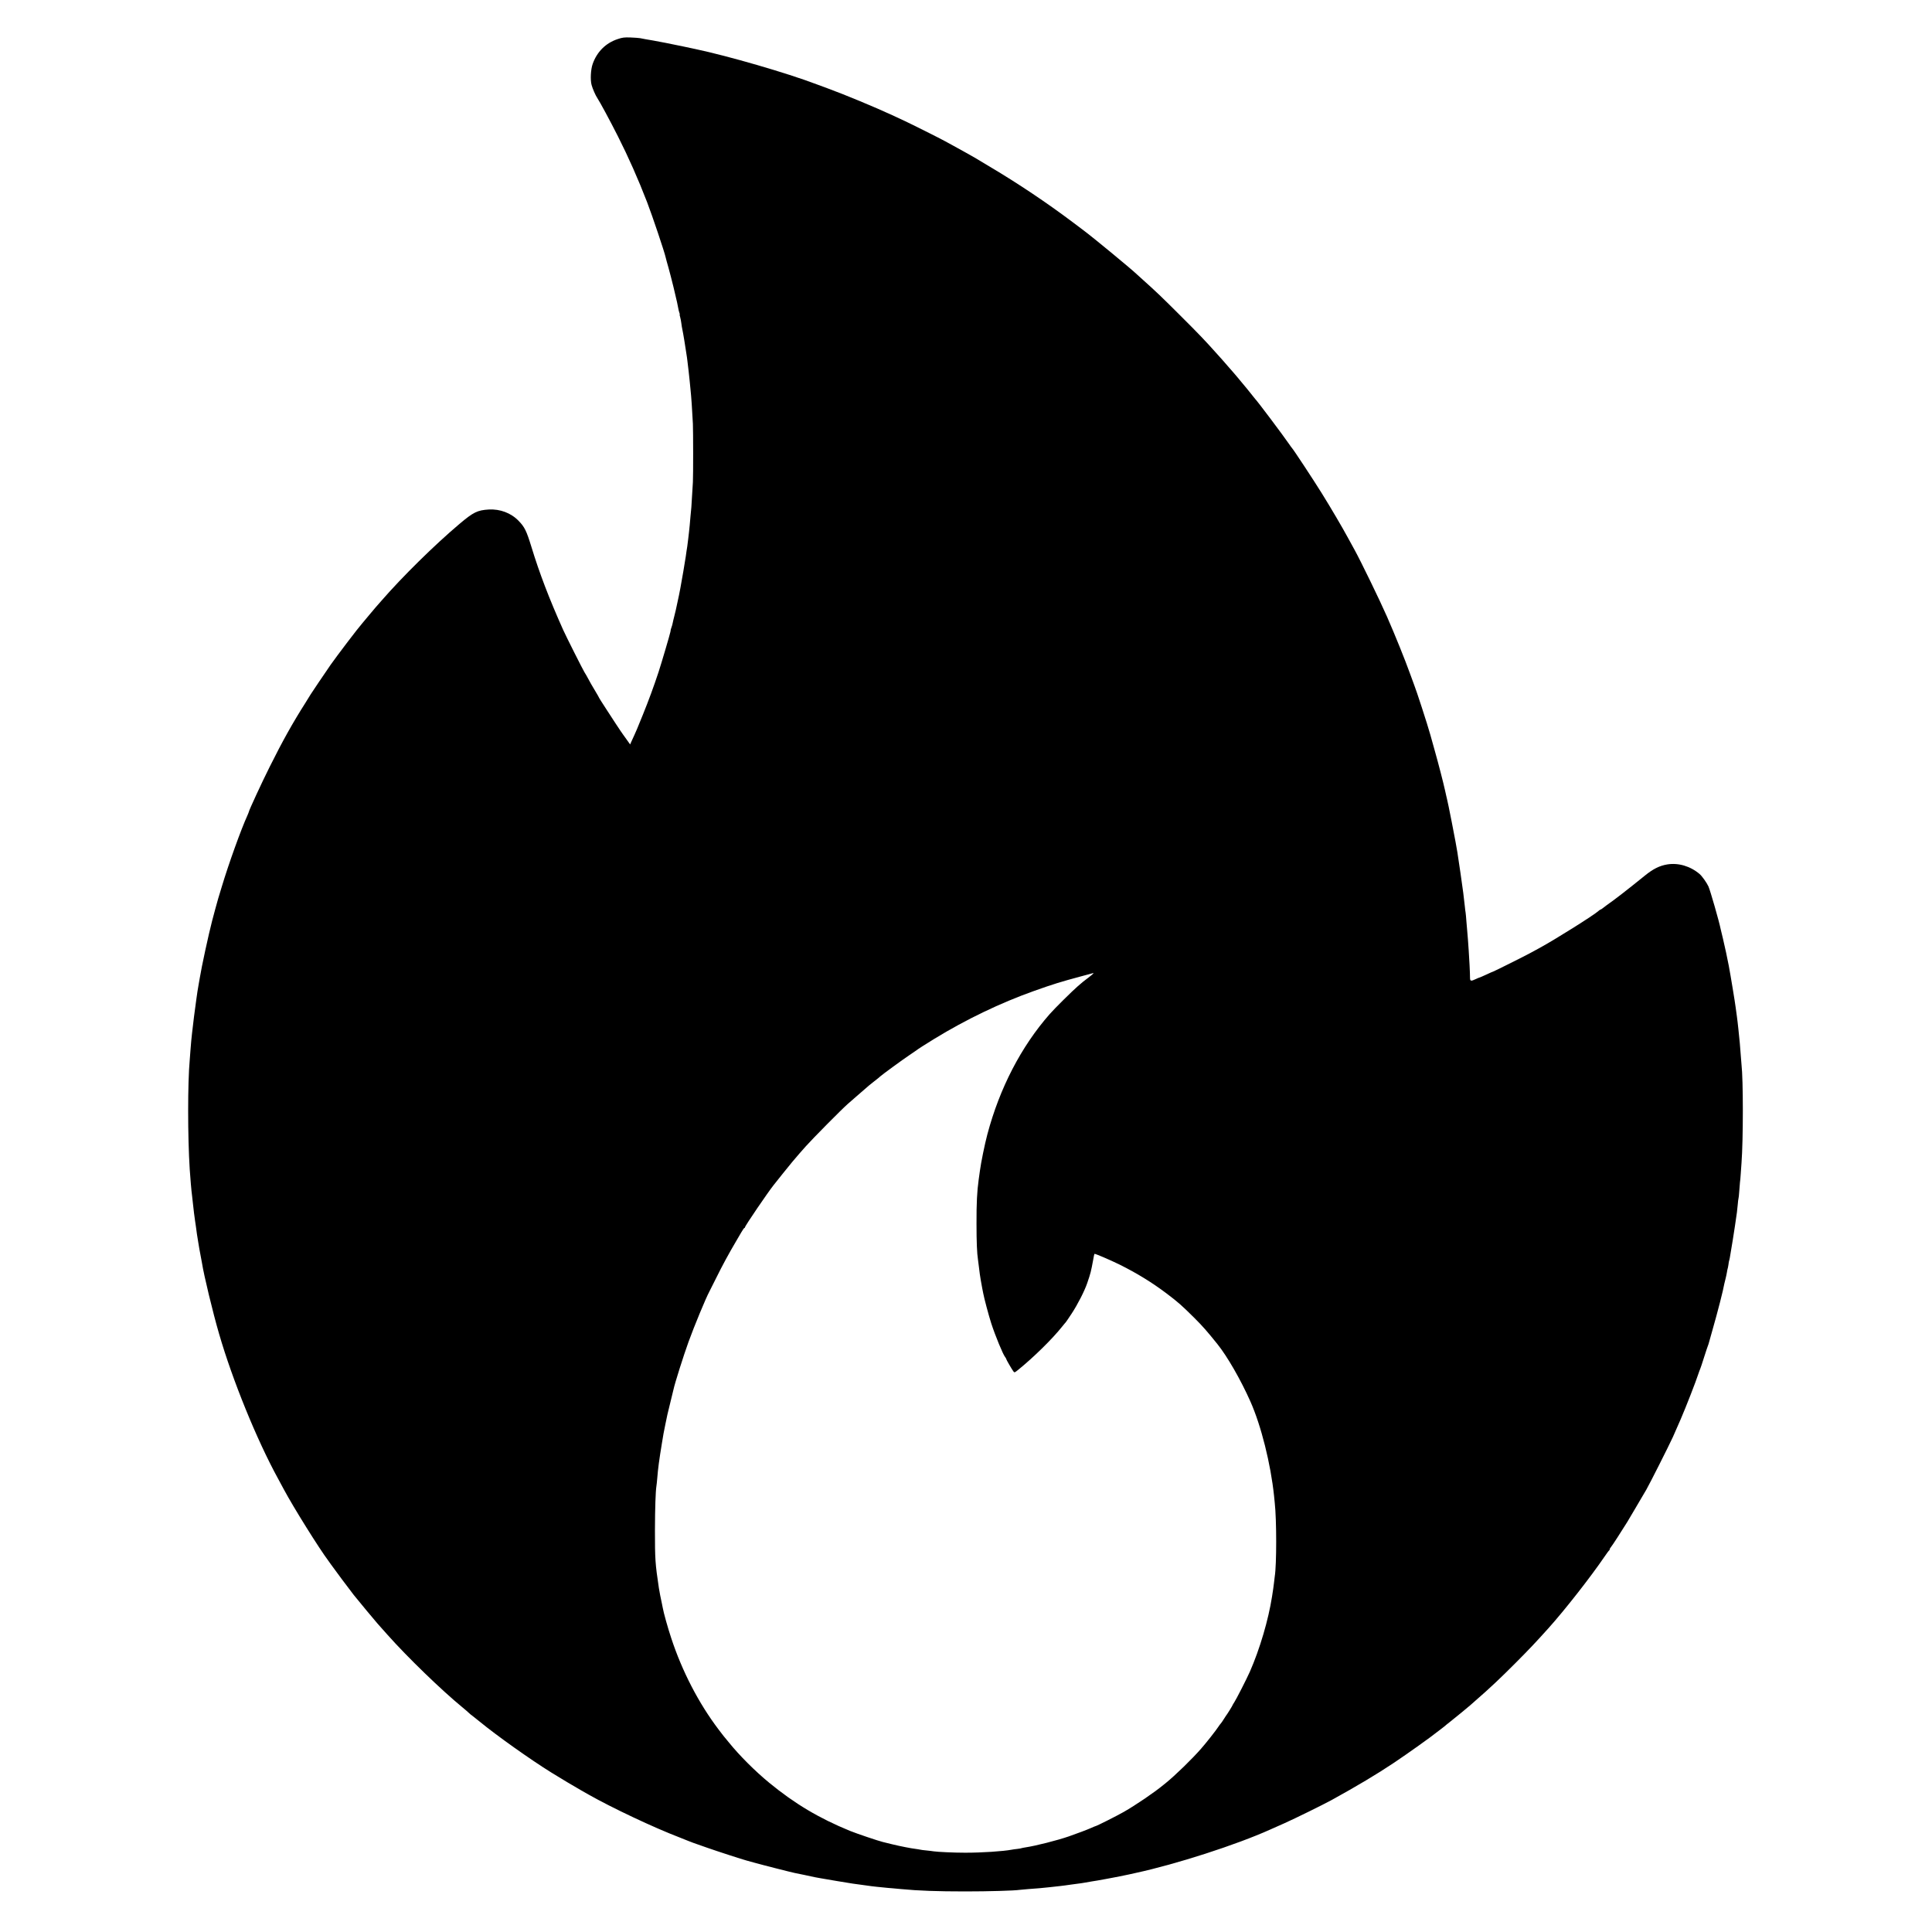
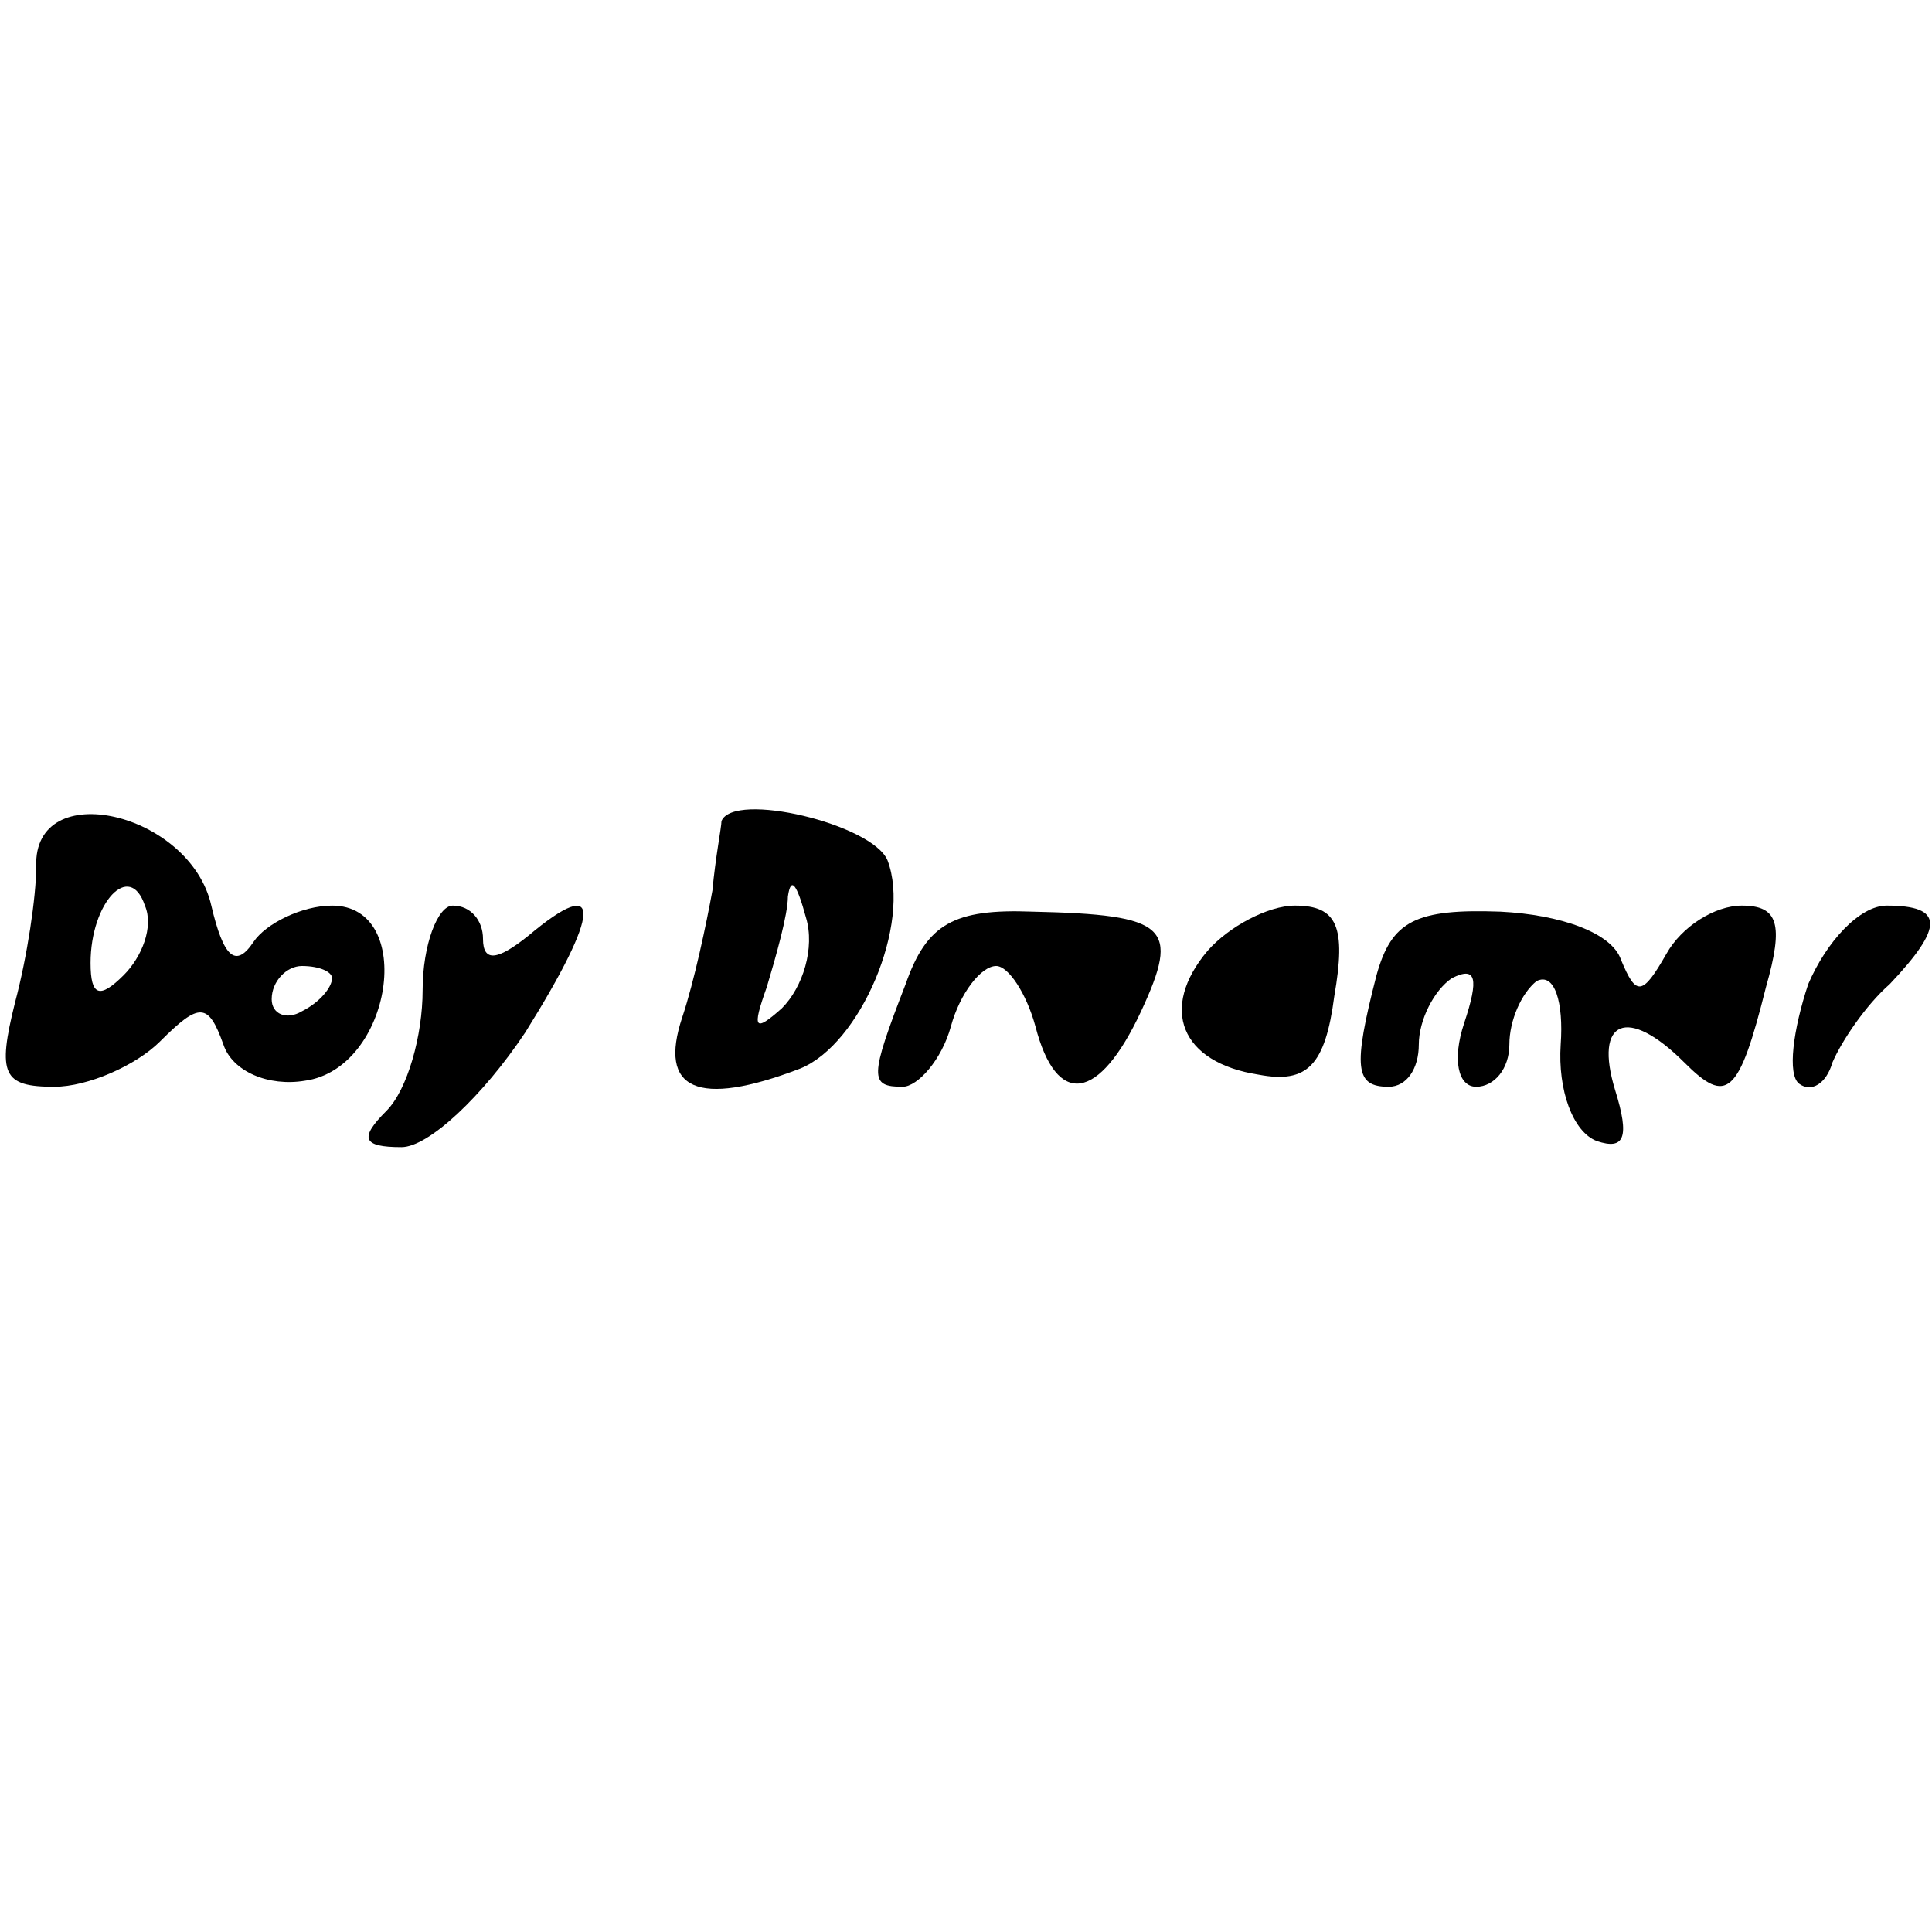
- <svg xmlns="http://www.w3.org/2000/svg" version="1.0" width="2500pt" height="2500pt" viewBox="0 0 2500 2500" preserveAspectRatio="xMidYMid meet">
-   <g transform="translate(0,2500) scale(0.1,-0.1)" fill="#000000" stroke="none">
-     <path d="M7992 24494 c-154 -51 -268 -165 -323 -322 -25 -71 -32 -204 -14 -271 12 -46 52 -138 75 -171 31 -46 163 -290 265 -492 135 -267 263 -555 378 -853 67 -174 227 -649 241 -717 3 -13 18 -70 35 -128 16 -58 46 -172 66 -255 48 -203 54 -227 61 -271 3 -20 10 -48 15 -61 5 -13 7 -23 4 -23 -2 0 1 -15 6 -32 5 -18 12 -53 15 -78 3 -25 9 -63 14 -85 5 -22 16 -85 25 -140 8 -55 20 -127 25 -160 6 -33 12 -80 15 -105 3 -25 10 -85 16 -135 6 -49 12 -109 14 -131 2 -23 6 -69 10 -103 10 -90 22 -264 31 -446 4 -101 5 -655 0 -755 -5 -95 -16 -273 -20 -325 -2 -22 -7 -74 -11 -115 -3 -41 -8 -93 -10 -115 -2 -22 -6 -61 -9 -87 -3 -27 -8 -69 -11 -95 -7 -63 -17 -133 -22 -158 -2 -11 -6 -40 -9 -65 -5 -40 -57 -345 -70 -410 -11 -53 -14 -71 -18 -92 -3 -13 -12 -57 -21 -98 -9 -41 -18 -83 -20 -93 -2 -9 -11 -44 -19 -78 -9 -33 -18 -74 -21 -89 -3 -16 -9 -39 -14 -52 -5 -13 -9 -26 -10 -30 0 -5 -1 -9 -2 -10 0 -2 -2 -12 -4 -24 -8 -40 -114 -399 -153 -519 -62 -188 -127 -365 -204 -555 -63 -158 -88 -217 -147 -344 l-17 -39 -42 59 c-23 32 -46 64 -51 71 -12 14 -172 257 -220 333 -19 30 -47 74 -63 98 -15 24 -28 45 -28 47 0 3 -19 35 -41 72 -40 65 -82 139 -120 211 -10 18 -22 38 -27 45 -10 12 -244 476 -275 547 -180 402 -305 728 -411 1075 -64 208 -88 256 -165 335 -98 102 -239 155 -386 147 -147 -9 -199 -34 -380 -187 -320 -270 -738 -682 -1006 -990 -40 -47 -76 -87 -79 -90 -3 -3 -39 -45 -80 -95 -41 -49 -82 -99 -92 -110 -59 -67 -318 -408 -408 -535 -71 -103 -254 -373 -260 -385 -3 -6 -33 -55 -68 -110 -164 -258 -296 -494 -461 -825 -100 -199 -271 -569 -271 -585 0 -3 -9 -24 -19 -48 -80 -174 -243 -627 -330 -917 -17 -58 -39 -127 -47 -155 -8 -27 -26 -90 -39 -140 -13 -49 -31 -117 -40 -150 -45 -172 -139 -606 -159 -735 -3 -19 -10 -57 -15 -85 -5 -27 -12 -70 -16 -95 -3 -25 -10 -72 -15 -105 -13 -84 -47 -357 -55 -435 -3 -36 -8 -79 -10 -95 -2 -17 -6 -71 -10 -120 -3 -50 -8 -109 -10 -132 -27 -293 -27 -992 0 -1413 7 -110 22 -285 30 -340 3 -19 7 -60 10 -90 8 -76 24 -211 29 -236 2 -12 7 -45 11 -75 6 -52 20 -145 30 -202 3 -15 9 -55 15 -90 6 -34 15 -82 20 -107 5 -25 11 -58 14 -75 23 -151 140 -638 221 -915 172 -595 488 -1372 761 -1870 22 -41 57 -105 76 -141 125 -234 458 -767 577 -925 9 -12 23 -32 31 -44 25 -37 257 -348 297 -398 68 -85 277 -336 308 -371 16 -19 35 -39 40 -45 6 -6 46 -52 90 -101 257 -289 699 -717 970 -939 33 -27 70 -59 81 -70 12 -12 34 -30 50 -41 15 -11 58 -45 94 -75 214 -176 657 -491 925 -657 92 -58 329 -199 385 -230 30 -17 73 -41 95 -54 303 -172 847 -429 1185 -558 47 -18 94 -37 105 -42 11 -5 40 -16 65 -25 25 -9 108 -38 185 -65 119 -42 457 -152 505 -164 8 -3 49 -14 90 -25 110 -31 496 -129 533 -136 18 -3 73 -14 122 -25 50 -11 113 -25 140 -30 28 -5 59 -11 71 -13 47 -9 382 -65 419 -70 22 -3 72 -10 110 -15 120 -17 159 -22 200 -26 22 -2 63 -6 90 -9 28 -3 77 -8 110 -10 33 -3 87 -8 120 -11 218 -21 464 -30 825 -30 303 0 638 10 701 20 13 2 62 6 109 10 127 9 186 14 285 25 50 6 110 13 135 15 41 5 83 10 150 20 14 2 48 7 75 10 28 3 73 10 100 15 28 5 64 11 80 14 29 4 119 19 180 31 17 3 53 10 80 15 41 7 160 31 225 45 8 2 47 10 85 19 521 112 1305 365 1740 561 17 7 98 43 180 80 144 64 501 240 615 302 325 179 587 335 805 481 181 121 488 340 560 399 6 5 28 22 50 38 22 17 42 32 45 35 3 4 39 33 80 65 71 56 232 188 256 210 6 6 37 33 70 62 178 154 318 286 519 488 176 177 252 257 421 445 214 238 550 668 725 925 30 44 57 81 62 83 4 2 7 9 7 15 0 6 8 20 18 31 15 17 129 193 209 322 13 20 178 302 247 419 43 75 290 564 343 680 31 70 43 97 101 230 65 150 198 491 228 585 8 25 19 54 24 65 5 11 28 79 50 150 23 72 45 139 50 150 5 11 10 29 13 40 3 11 23 83 45 160 71 248 140 518 155 605 3 14 10 43 16 65 6 22 13 58 17 80 3 22 8 43 9 46 2 3 7 28 11 55 3 27 8 52 10 55 2 3 5 19 8 35 30 178 49 292 66 409 28 188 28 189 36 275 3 41 8 78 10 82 2 3 7 46 10 95 3 48 7 99 9 113 3 14 7 63 10 110 4 47 8 110 10 140 23 304 23 1080 0 1275 -2 17 -6 73 -10 125 -7 107 -15 189 -30 330 -2 19 -7 60 -10 90 -3 30 -8 66 -10 80 -2 14 -9 63 -15 110 -9 72 -66 418 -90 545 -18 96 -51 248 -75 349 -15 60 -28 116 -30 125 -18 93 -135 501 -158 551 -22 48 -84 135 -114 160 -121 103 -276 148 -421 124 -99 -17 -181 -58 -287 -144 -225 -182 -385 -307 -493 -382 -18 -13 -42 -31 -54 -41 -11 -9 -24 -17 -28 -17 -3 0 -15 -8 -26 -18 -57 -53 -567 -373 -759 -477 -38 -21 -95 -52 -125 -68 -61 -34 -468 -237 -474 -237 -3 0 -44 -18 -91 -40 -47 -22 -89 -40 -93 -40 -4 -1 -25 -9 -47 -20 -61 -29 -73 -27 -73 18 1 45 -11 275 -17 352 -2 30 -7 95 -10 143 -3 48 -8 102 -10 120 -2 18 -6 70 -10 117 -3 47 -8 96 -10 110 -3 14 -7 50 -10 80 -14 135 -22 192 -56 430 -42 285 -44 299 -65 410 -26 140 -74 385 -89 455 -23 108 -24 109 -29 130 -3 11 -11 49 -19 85 -22 99 -81 328 -128 495 -23 83 -50 179 -60 215 -36 131 -185 588 -209 645 -5 11 -30 79 -55 150 -65 180 -190 491 -297 735 -92 210 -341 722 -420 865 -25 44 -63 114 -85 155 -74 137 -224 392 -341 580 -105 169 -368 568 -382 580 -4 3 -21 28 -40 55 -70 103 -416 564 -440 585 -3 3 -21 25 -40 50 -19 25 -48 61 -65 81 -16 19 -39 46 -50 60 -38 47 -120 144 -125 149 -3 3 -34 39 -70 80 -36 41 -69 80 -75 86 -5 6 -41 46 -80 89 -141 158 -224 245 -460 480 -235 235 -323 319 -481 460 -43 39 -85 77 -94 85 -74 70 -559 470 -676 557 -16 12 -82 61 -146 110 -333 250 -698 495 -1063 712 -93 56 -177 106 -185 111 -33 20 -230 130 -295 165 -38 21 -88 48 -110 60 -51 29 -439 223 -525 263 -36 17 -105 49 -155 72 -218 101 -612 265 -831 345 -55 20 -121 45 -149 55 -387 147 -1140 365 -1565 455 -8 2 -80 17 -160 34 -137 29 -335 68 -390 77 -65 11 -132 22 -167 30 -16 3 -71 7 -123 9 -81 3 -106 0 -168 -21z m6154 -12093 c-3 -4 -31 -28 -63 -52 -32 -24 -63 -48 -70 -54 -6 -5 -37 -32 -70 -60 -64 -55 -296 -284 -358 -355 -370 -420 -650 -960 -809 -1560 -33 -124 -82 -363 -96 -470 -6 -47 -13 -98 -16 -115 -21 -150 -29 -305 -28 -570 0 -237 6 -380 19 -465 2 -14 6 -45 9 -70 13 -107 17 -138 27 -195 5 -33 14 -80 19 -105 5 -25 12 -56 14 -70 10 -57 70 -283 103 -385 52 -160 152 -403 180 -436 7 -8 13 -19 13 -23 0 -9 71 -131 93 -161 14 -19 16 -18 63 20 202 164 443 401 569 560 22 28 43 52 46 55 3 3 38 54 78 115 75 114 164 288 199 390 45 131 50 153 77 299 7 43 15 80 17 81 6 6 199 -77 322 -137 227 -113 420 -231 615 -378 148 -112 197 -156 352 -310 109 -108 170 -178 301 -341 129 -160 303 -463 428 -744 139 -312 263 -809 306 -1220 2 -27 7 -68 9 -90 25 -224 25 -803 0 -956 -2 -13 -7 -51 -10 -84 -8 -67 -9 -70 -25 -175 -47 -301 -158 -678 -286 -970 -40 -91 -181 -367 -204 -400 -11 -16 -20 -31 -20 -34 0 -5 -72 -122 -88 -141 -4 -5 -18 -27 -31 -48 -13 -21 -28 -43 -35 -50 -6 -6 -19 -24 -29 -39 -26 -42 -162 -215 -226 -287 -114 -131 -333 -344 -459 -446 -7 -5 -18 -14 -25 -20 -124 -102 -358 -261 -517 -352 -95 -54 -352 -183 -364 -183 -3 0 -29 -11 -58 -24 -49 -22 -176 -70 -288 -109 -147 -51 -431 -123 -560 -142 -24 -4 -47 -8 -51 -10 -3 -2 -28 -7 -56 -10 -27 -3 -60 -7 -72 -10 -112 -21 -382 -39 -601 -39 -150 0 -358 10 -410 18 -14 3 -54 7 -90 11 -36 3 -74 8 -85 11 -11 2 -36 7 -55 9 -61 7 -202 35 -305 60 -55 14 -110 28 -122 30 -55 13 -337 108 -423 143 -403 165 -716 352 -1045 622 -185 152 -388 355 -525 525 -36 44 -67 82 -70 85 -3 3 -31 39 -62 81 -257 339 -472 754 -613 1184 -42 126 -99 329 -109 390 -3 17 -8 41 -11 55 -11 47 -36 175 -39 200 -48 321 -51 372 -51 750 1 290 8 498 19 570 3 14 7 61 11 104 10 124 23 225 61 456 20 123 19 117 44 240 12 58 23 114 26 125 2 11 20 85 40 165 19 80 37 152 39 160 17 81 130 438 194 615 73 202 224 567 270 652 5 10 46 91 91 181 74 151 166 320 253 467 20 33 50 86 69 118 18 31 36 57 40 57 5 0 8 4 8 9 0 18 297 453 370 545 6 6 58 72 117 147 91 114 173 213 218 263 6 6 44 49 85 96 78 88 461 476 540 545 25 22 95 83 155 135 61 52 112 97 115 100 3 3 37 30 75 60 39 30 72 57 75 61 11 13 291 218 375 274 50 33 92 62 95 65 9 9 115 77 231 148 412 252 854 464 1289 619 244 87 348 119 605 188 88 23 161 43 163 44 2 0 1 -3 -2 -8z" />
+ <svg xmlns="http://www.w3.org/2000/svg" version="1.0" width="64pt" height="64pt" viewBox="0 0 64 64" preserveAspectRatio="xMidYMid meet">
+   <g transform="translate(0,64) scale(0.1,-0.1)" fill="#000000" stroke="none">
+     <path d="M12 353 c0 -10 -3 -30 -7 -45 -6 -24 -4 -28 13 -28 11 0 27 7 35 15 13 13 16 13 21 -1 3 -9 15 -14 27 -12 29 4 37 58 9 58 -10 0 -22 -6 -26 -12 -6 -9 -10 -5 -14 12 -7 31 -59 43 -58 13z m29 -36 c-8 -8 -11 -7 -11 4 0 20 13 34 18 19 3 -7 -1 -17 -7 -23z m69 -1 c0 -3 -4 -8 -10 -11 -5 -3 -10 -1 -10 4 0 6 5 11 10 11 6 0 10 -2 10 -4z" />
+     <path d="M239 368 c0 -2 -2 -12 -3 -23 -2 -11 -6 -30 -10 -42 -8 -24 5 -30 39 -17 20 8 37 48 29 69 -5 12 -51 23 -55 13z m20 -62 c-9 -8 -10 -7 -5 7 3 10 7 24 7 30 1 7 3 4 6 -7 3 -10 -1 -23 -8 -30z" />
+     <path d="M140 312 c0 -15 -5 -33 -12 -40 -9 -9 -8 -12 5 -12 9 0 27 17 41 38 25 40 26 53 1 32 -10 -8 -15 -9 -15 -1 0 6 -4 11 -10 11 -5 0 -10 -13 -10 -28z" />
+     <path d="M300 314 c-12 -31 -12 -34 -1 -34 5 0 13 9 16 20 3 11 10 20 15 20 4 0 10 -9 13 -20 7 -27 21 -25 35 5 13 28 9 32 -36 33 -26 1 -35 -4 -42 -24z" />
+     <path d="M400 325 c-16 -19 -9 -37 17 -41 16 -3 22 3 25 26 4 23 1 30 -13 30 -9 0 -22 -7 -29 -15z" />
+     <path d="M456 317 c-8 -31 -7 -37 4 -37 6 0 10 6 10 14 0 8 5 18 11 22 8 4 9 0 4 -15 -4 -12 -2 -21 4 -21 6 0 11 6 11 14 0 8 4 17 9 21 6 3 9 -7 8 -21 -1 -15 4 -29 12 -32 9 -3 11 1 6 17 -7 23 4 28 23 9 14 -14 18 -11 27 25 6 21 4 27 -8 27 -9 0 -20 -7 -25 -16 -8 -14 -10 -14 -15 -2 -3 9 -20 15 -40 16 -28 1 -36 -3 -41 -21z" />
+     <path d="M599 314 c-5 -15 -7 -30 -3 -33 4 -3 9 0 11 7 3 7 11 19 19 26 18 19 18 26 -1 26 -9 0 -20 -12 -26 -26z" />
  </g>
</svg>
